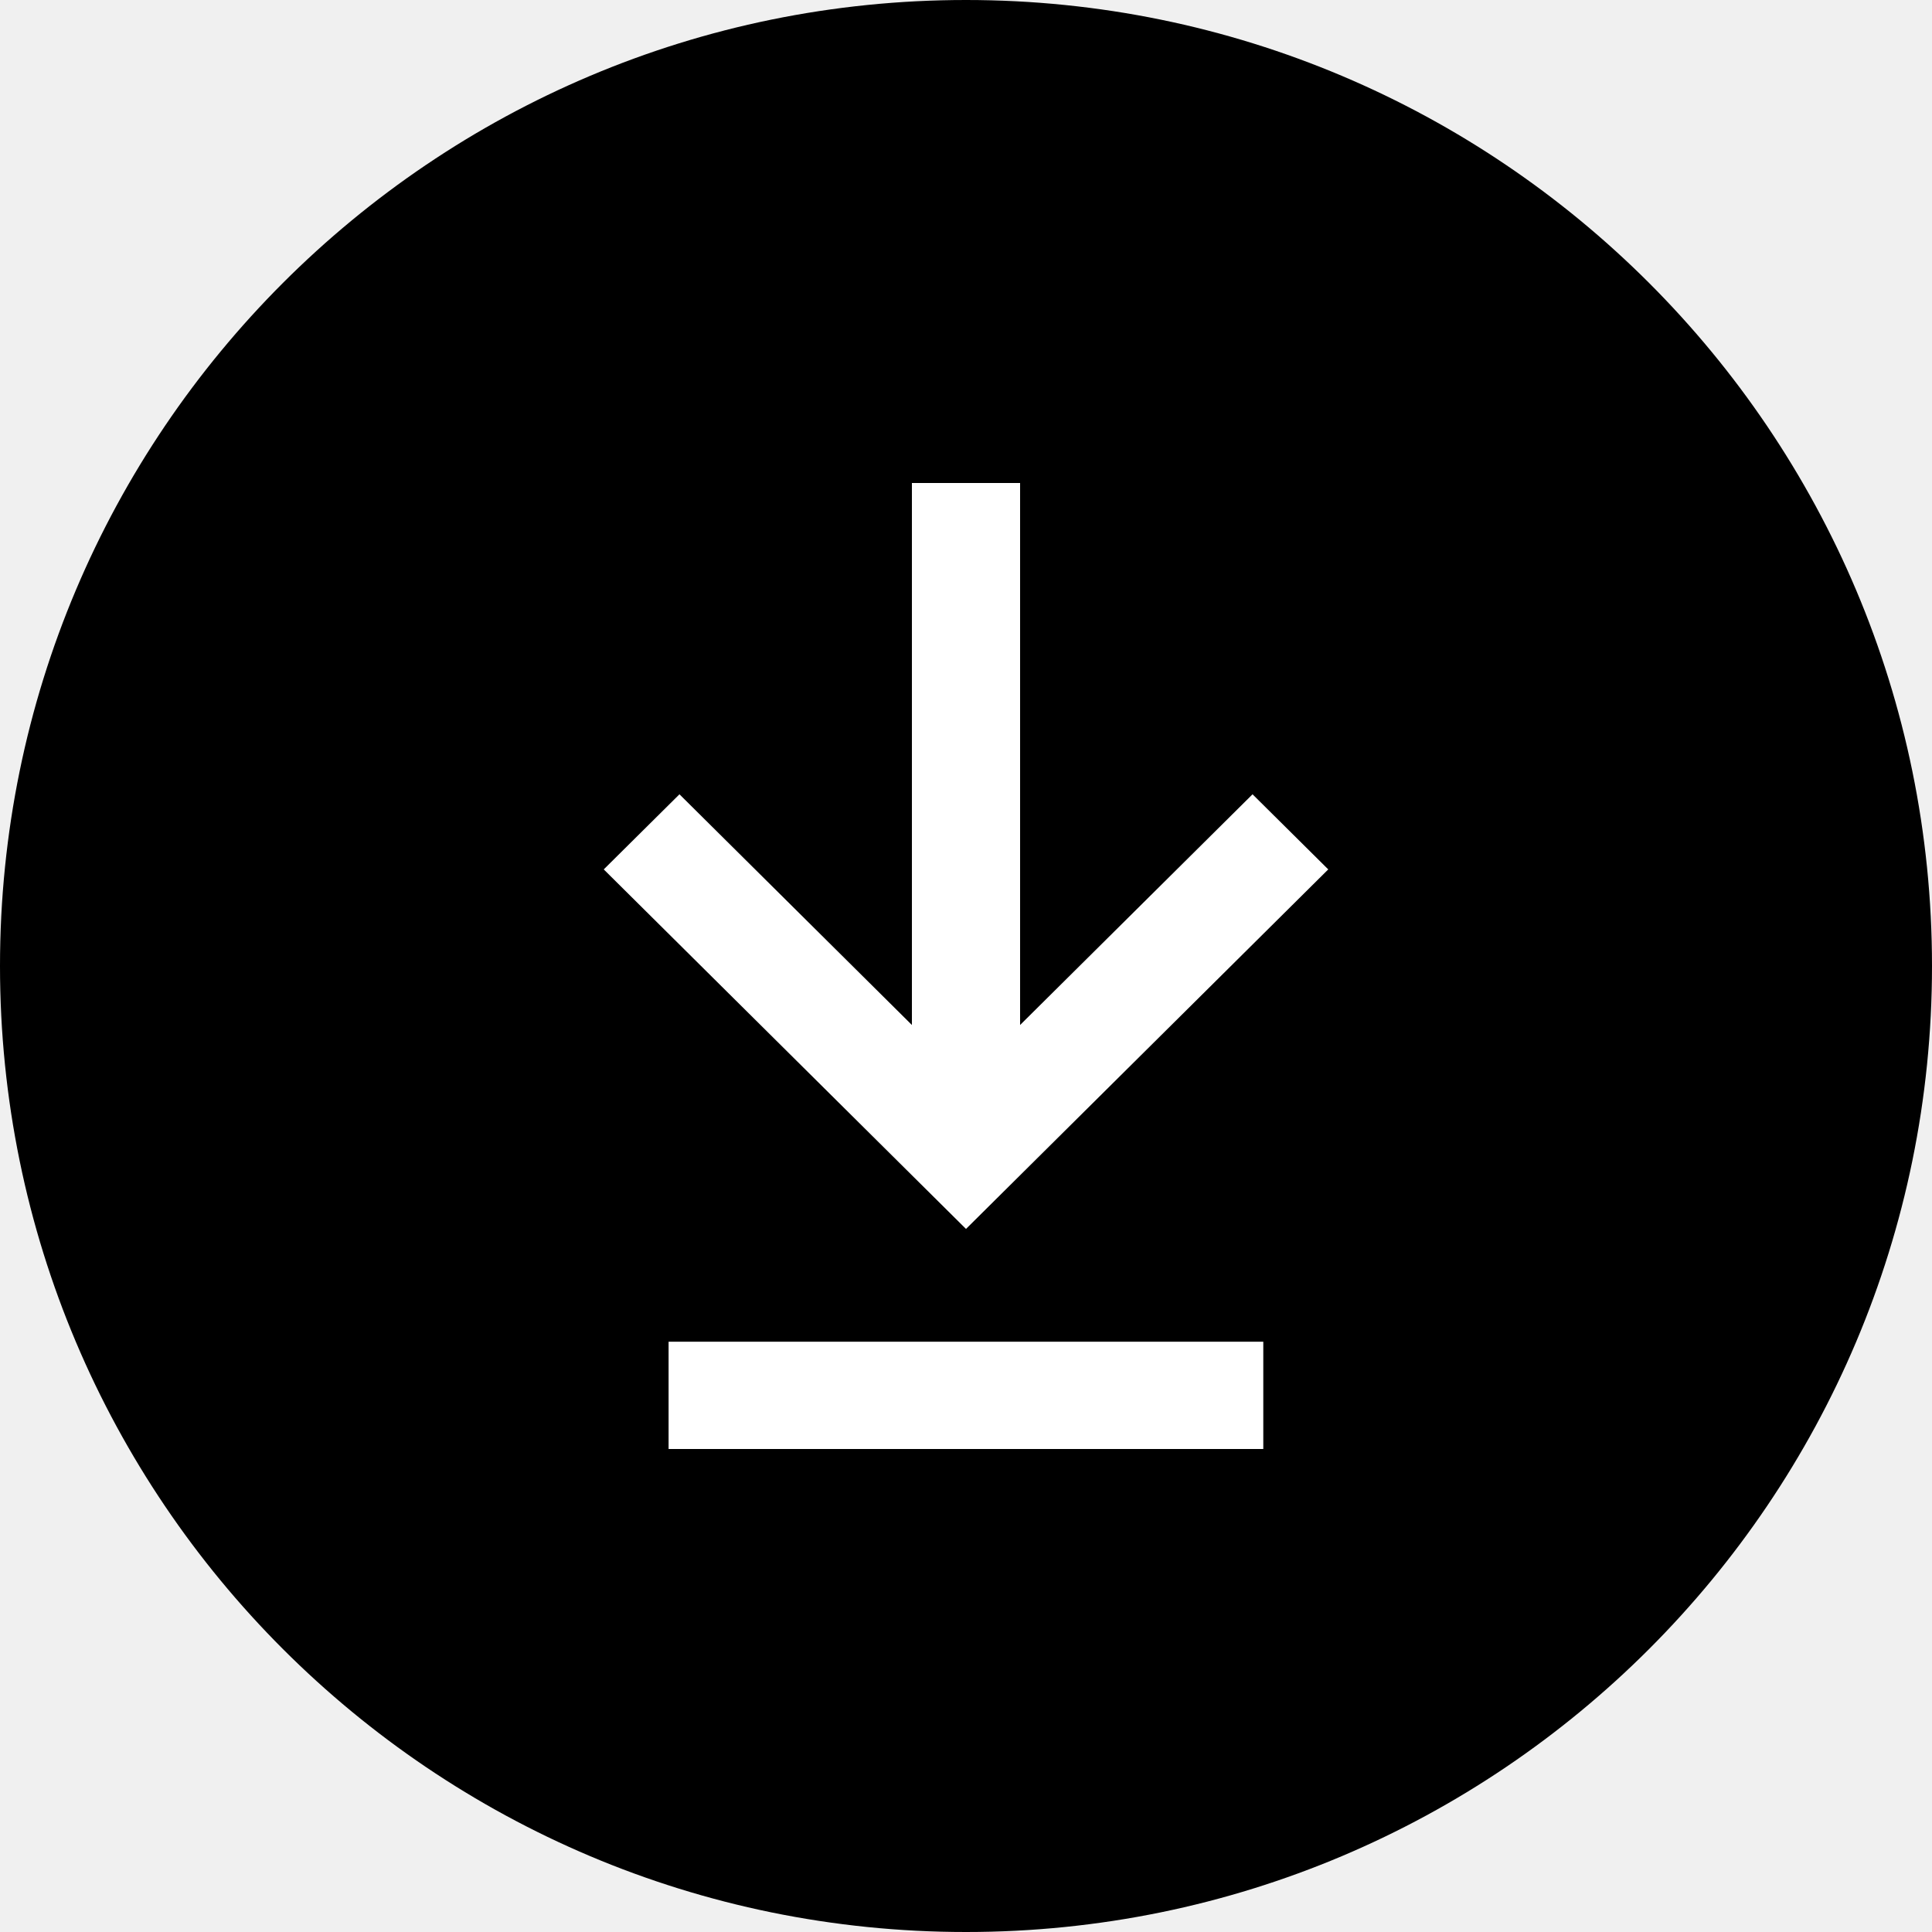
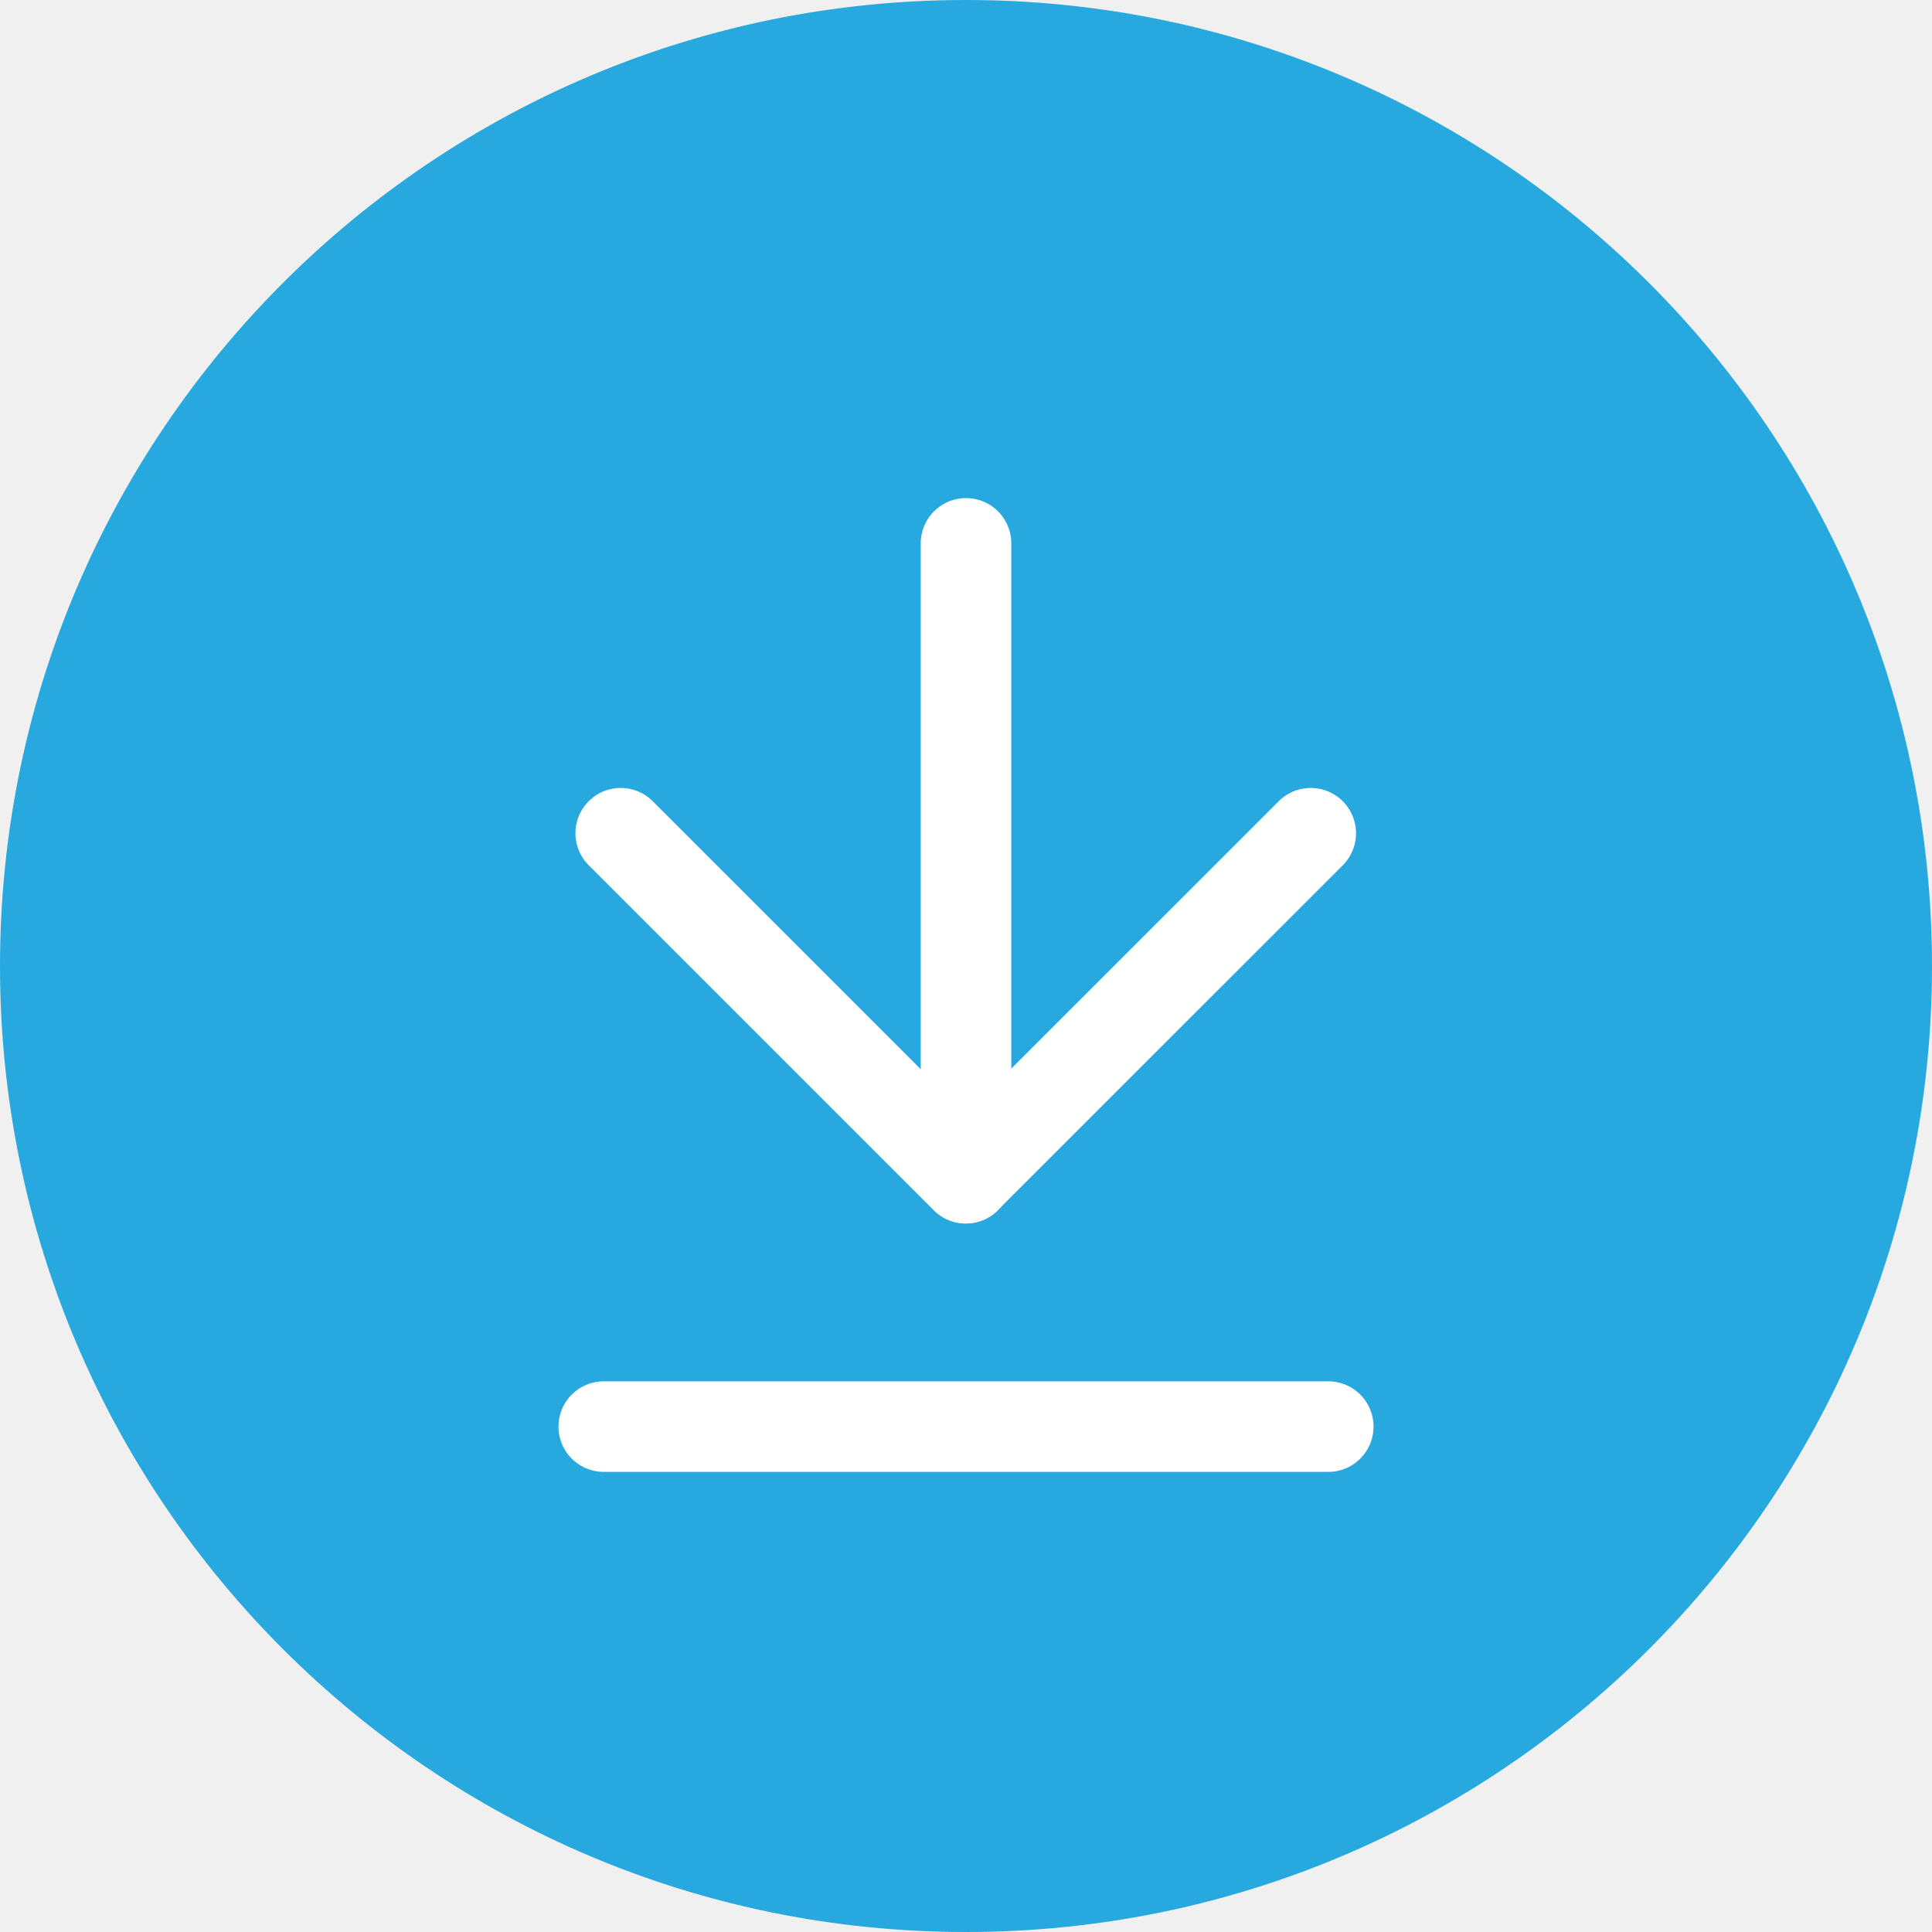
- <svg xmlns="http://www.w3.org/2000/svg" width="32" height="32" viewBox="0 0 32 32" fill="currentColor">
-   <circle cx="16" cy="16" r="16" />
-   <path d="M20.746 13.156L16.896 16.977V8H15.104V16.977L11.254 13.156L10 14.4L16 20.355L22 14.4L20.746 13.156Z" fill="white" />
-   <path d="M11.074 22.223H20.924V24H11.074V22.223Z" fill="white" />
+ <svg xmlns="http://www.w3.org/2000/svg" width="32" height="32" viewBox="0 0 32 32" fill="none">
+   <circle cx="16" cy="16" r="16" fill="#27A9E0" />
+   <path d="M22 23.629H10" stroke="white" stroke-width="1.5" stroke-linecap="round" stroke-linejoin="round" />
+   <path d="M10.281 13.801L15.995 19.515L21.71 13.801" stroke="white" stroke-width="1.5" stroke-linecap="round" stroke-linejoin="round" />
+   <path d="M16 19.514V9" stroke="white" stroke-width="1.5" stroke-linecap="round" stroke-linejoin="round" />
</svg>
